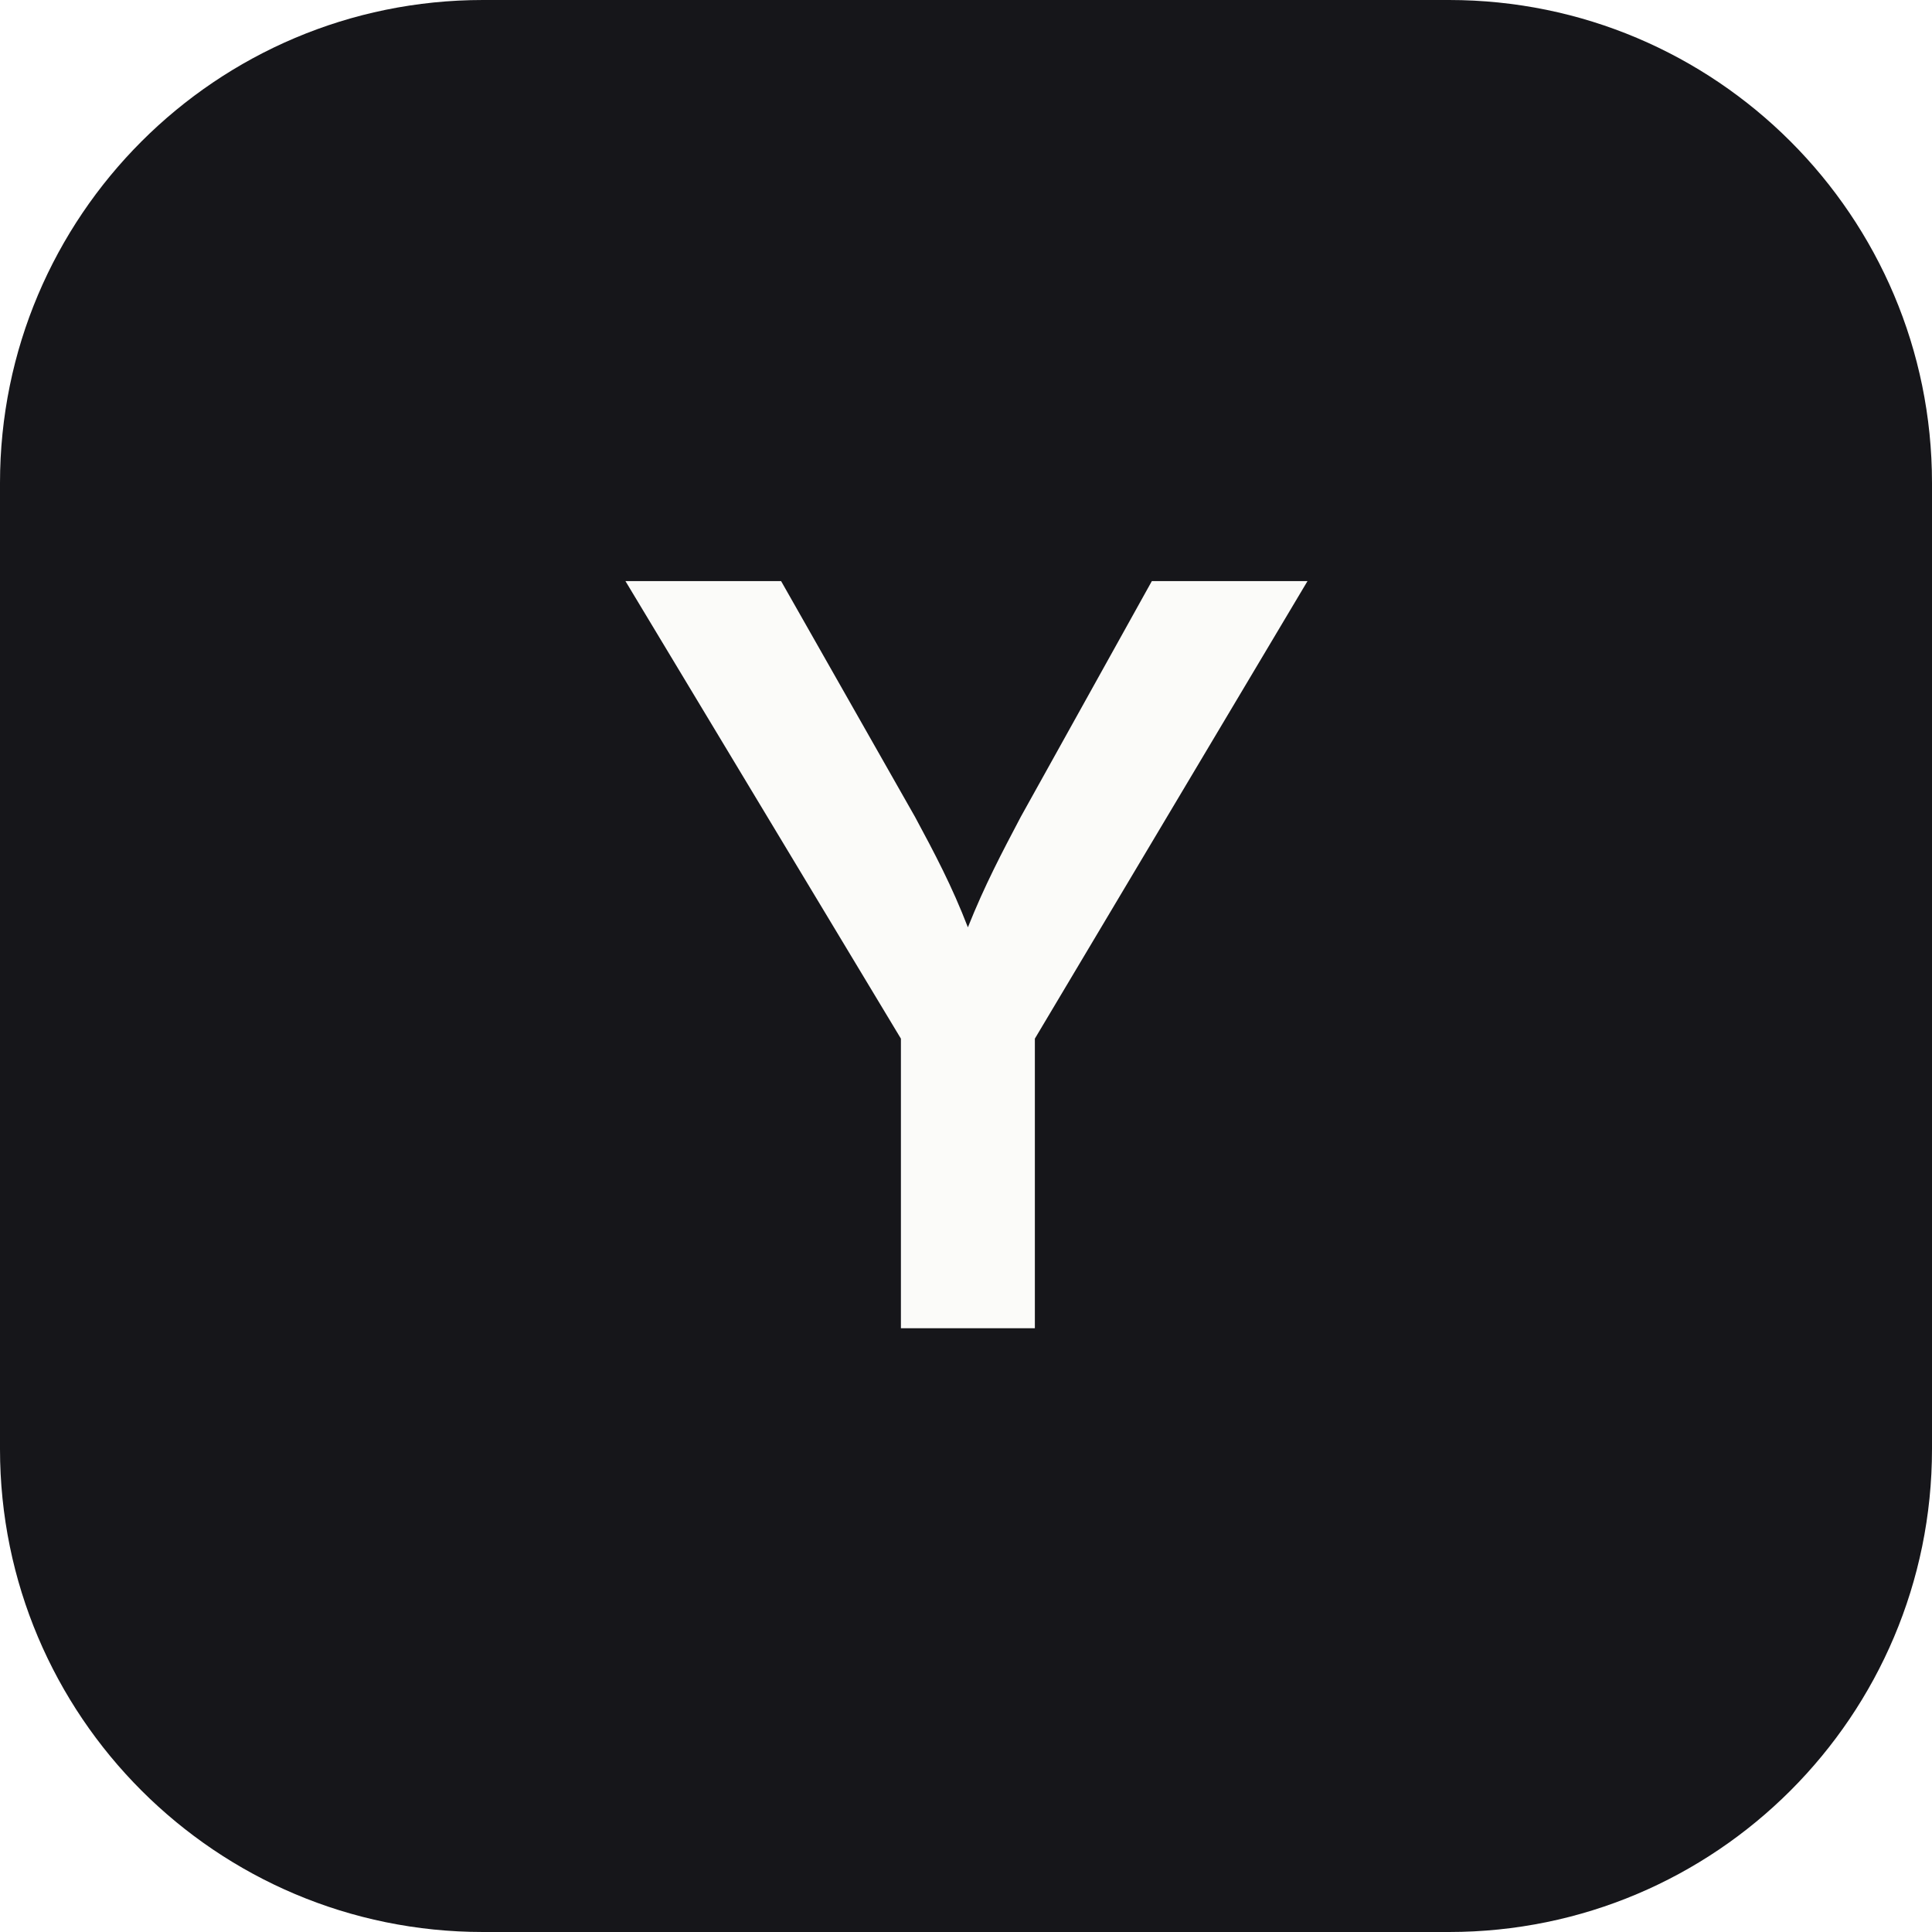
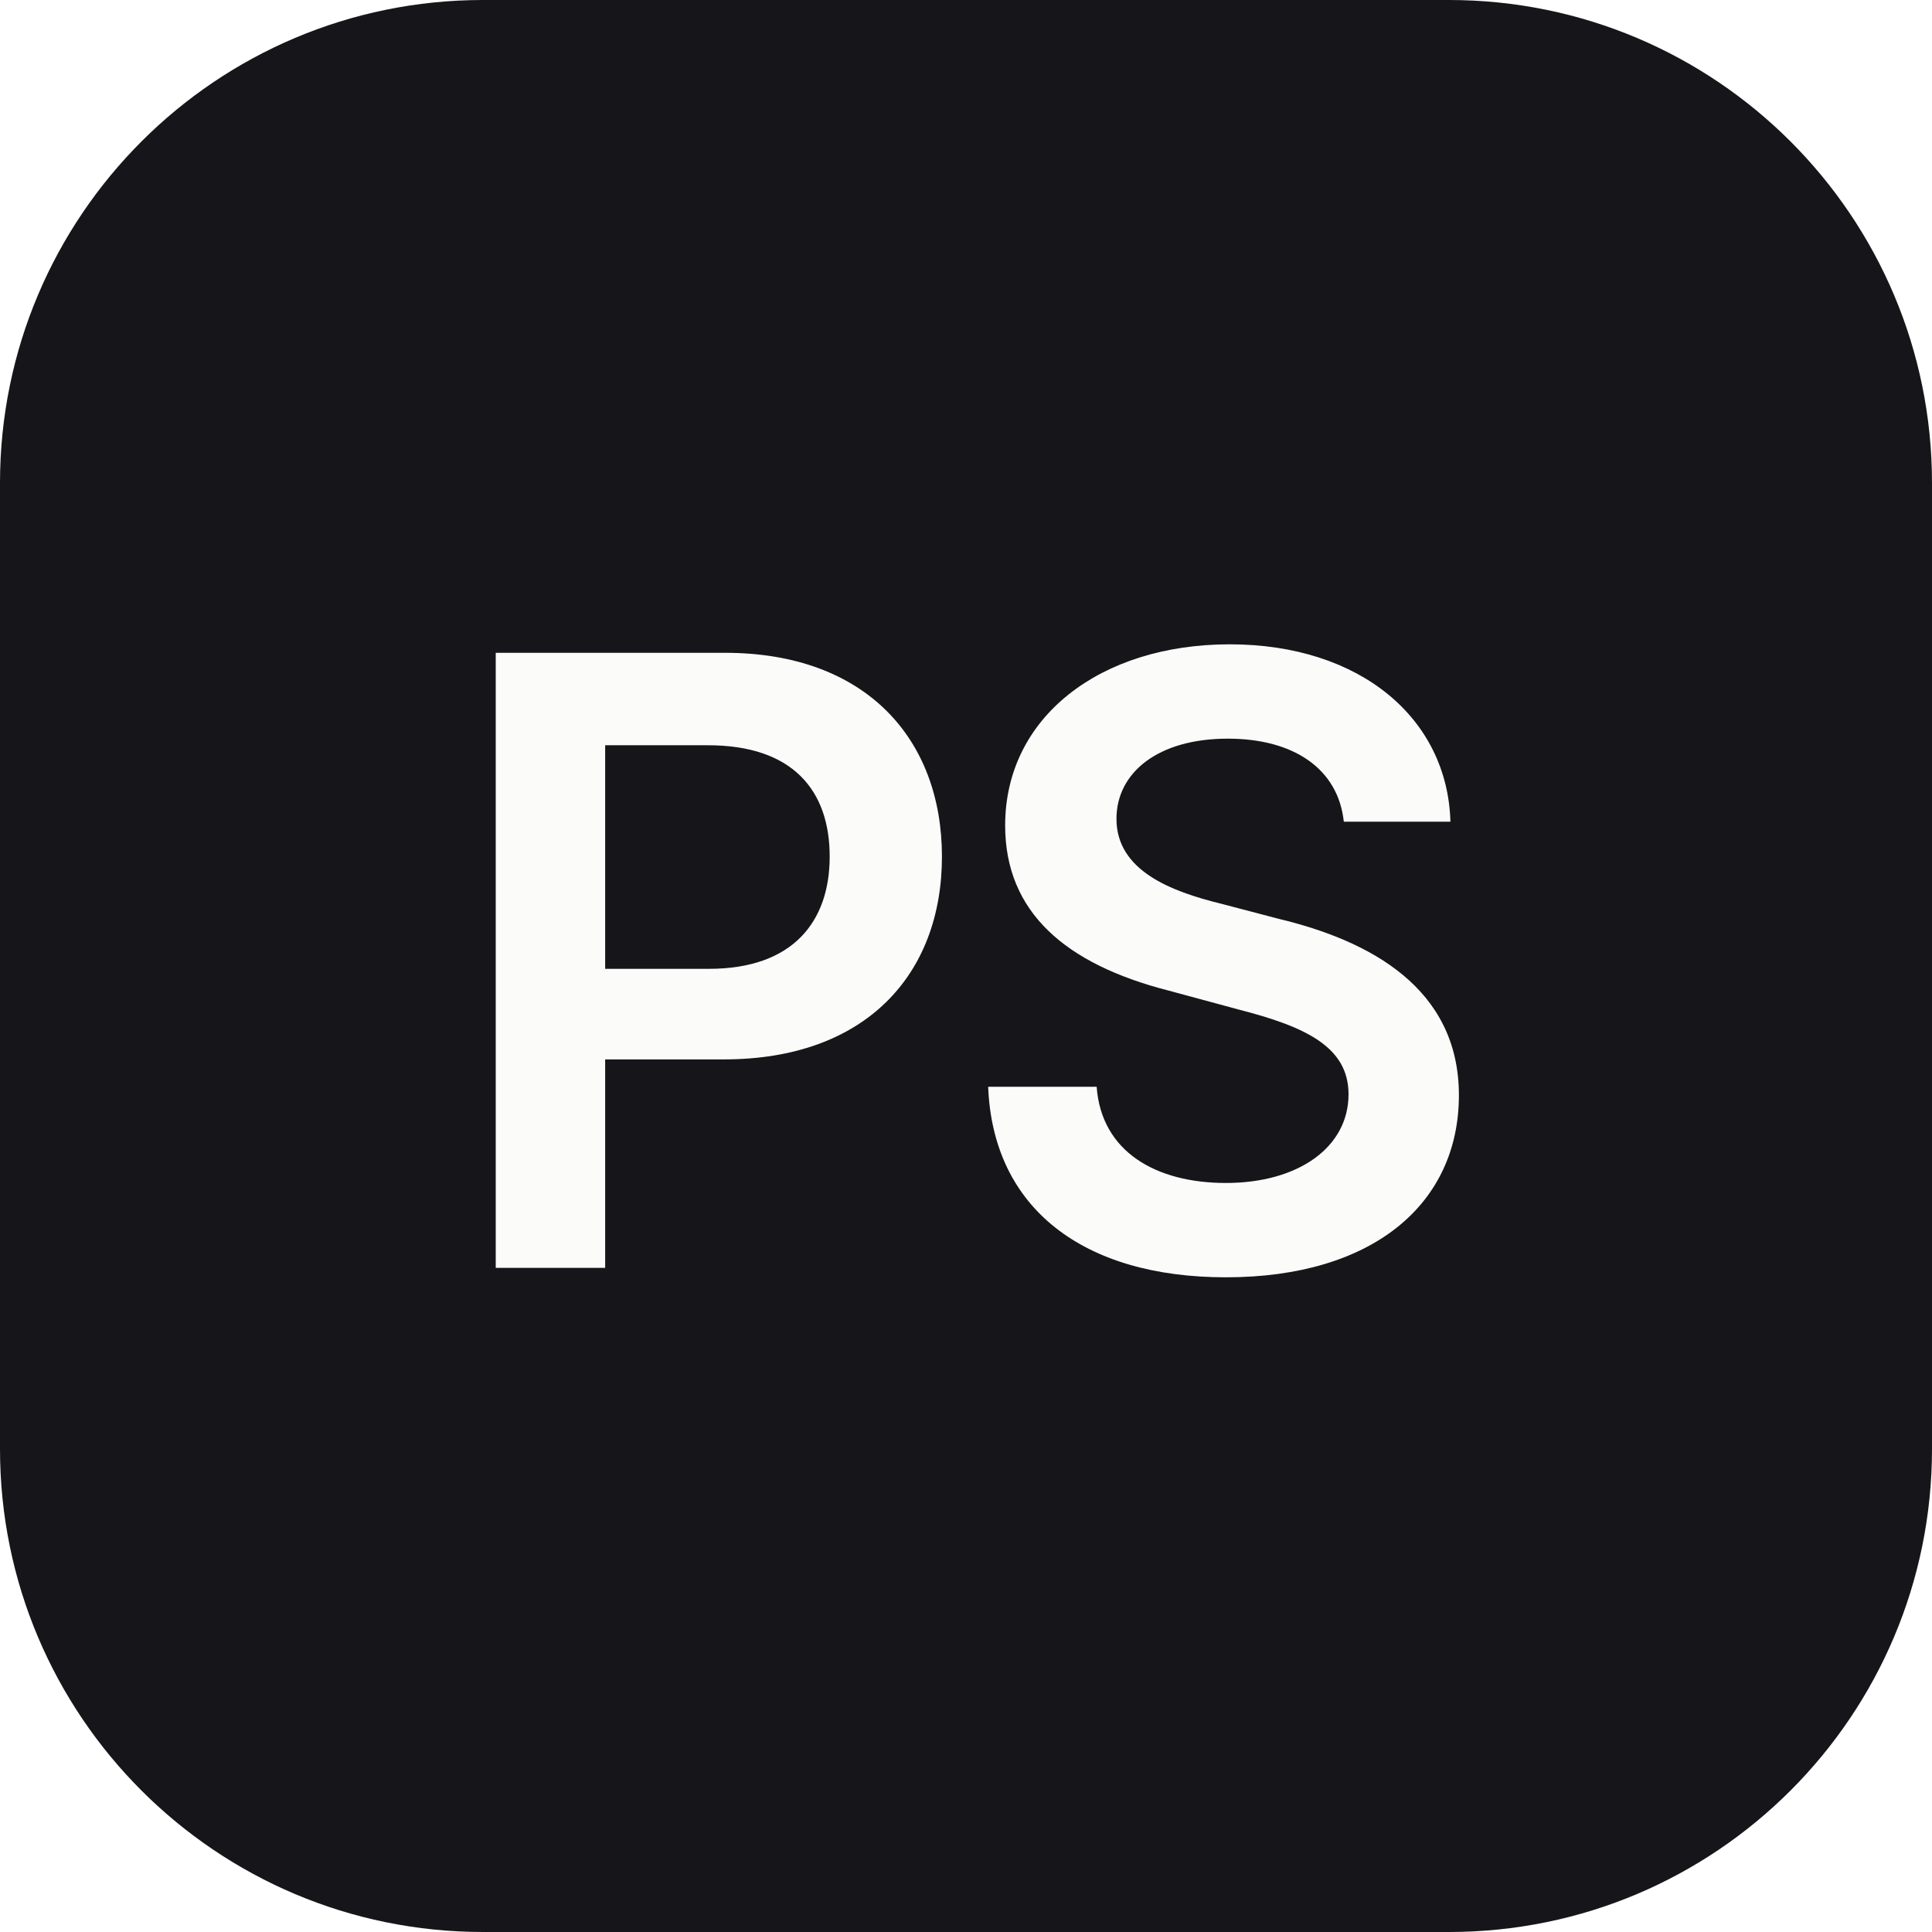
<svg xmlns="http://www.w3.org/2000/svg" viewBox="0 0 32 32">
  <style>rect{fill:#16161A}text{fill:#FBFBF9}@media (prefers-color-scheme:dark){rect{fill:#EDEDEA}text{fill:#121214}}</style>
  <rect width="32" height="32" rx="8" />
-   <text x="16" y="22" font-family="Inter,system-ui,sans-serif" font-size="17" font-weight="600" text-anchor="middle">Y</text>
+   <text x="16" y="21" font-family="Inter,system-ui,sans-serif" font-size="14" font-weight="600" letter-spacing="-0.5" text-anchor="middle">PS</text>
</svg>
